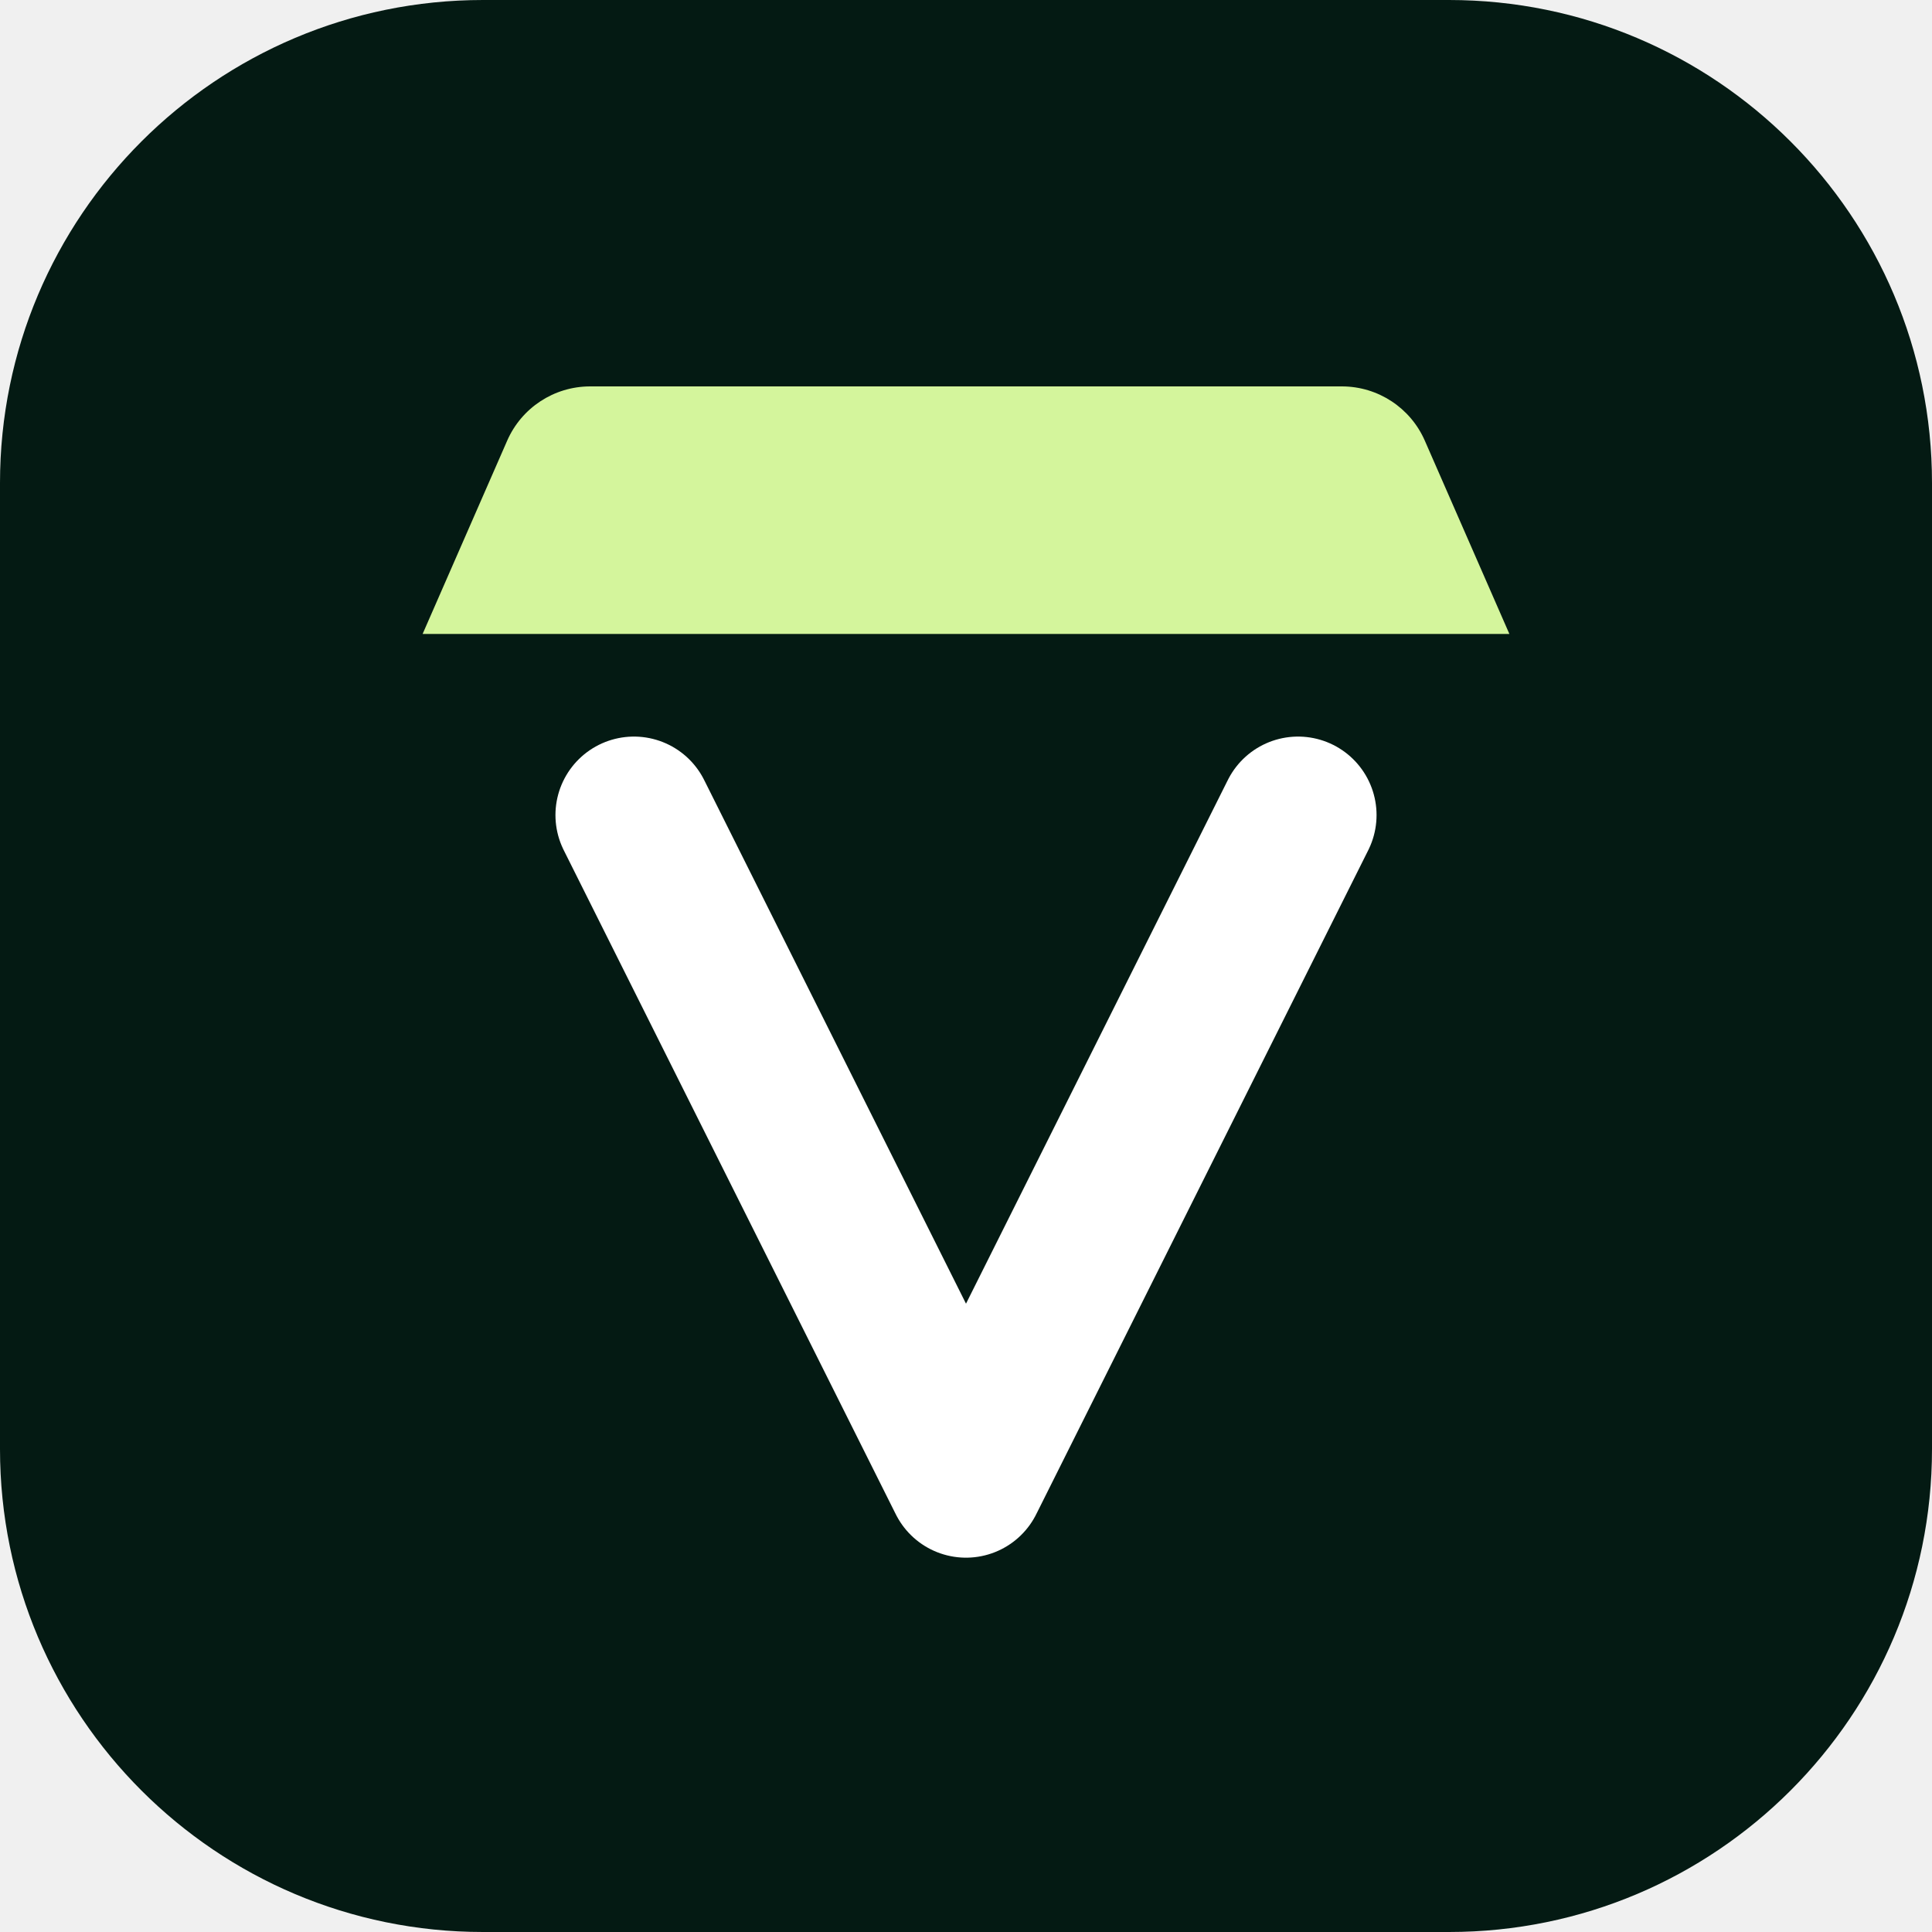
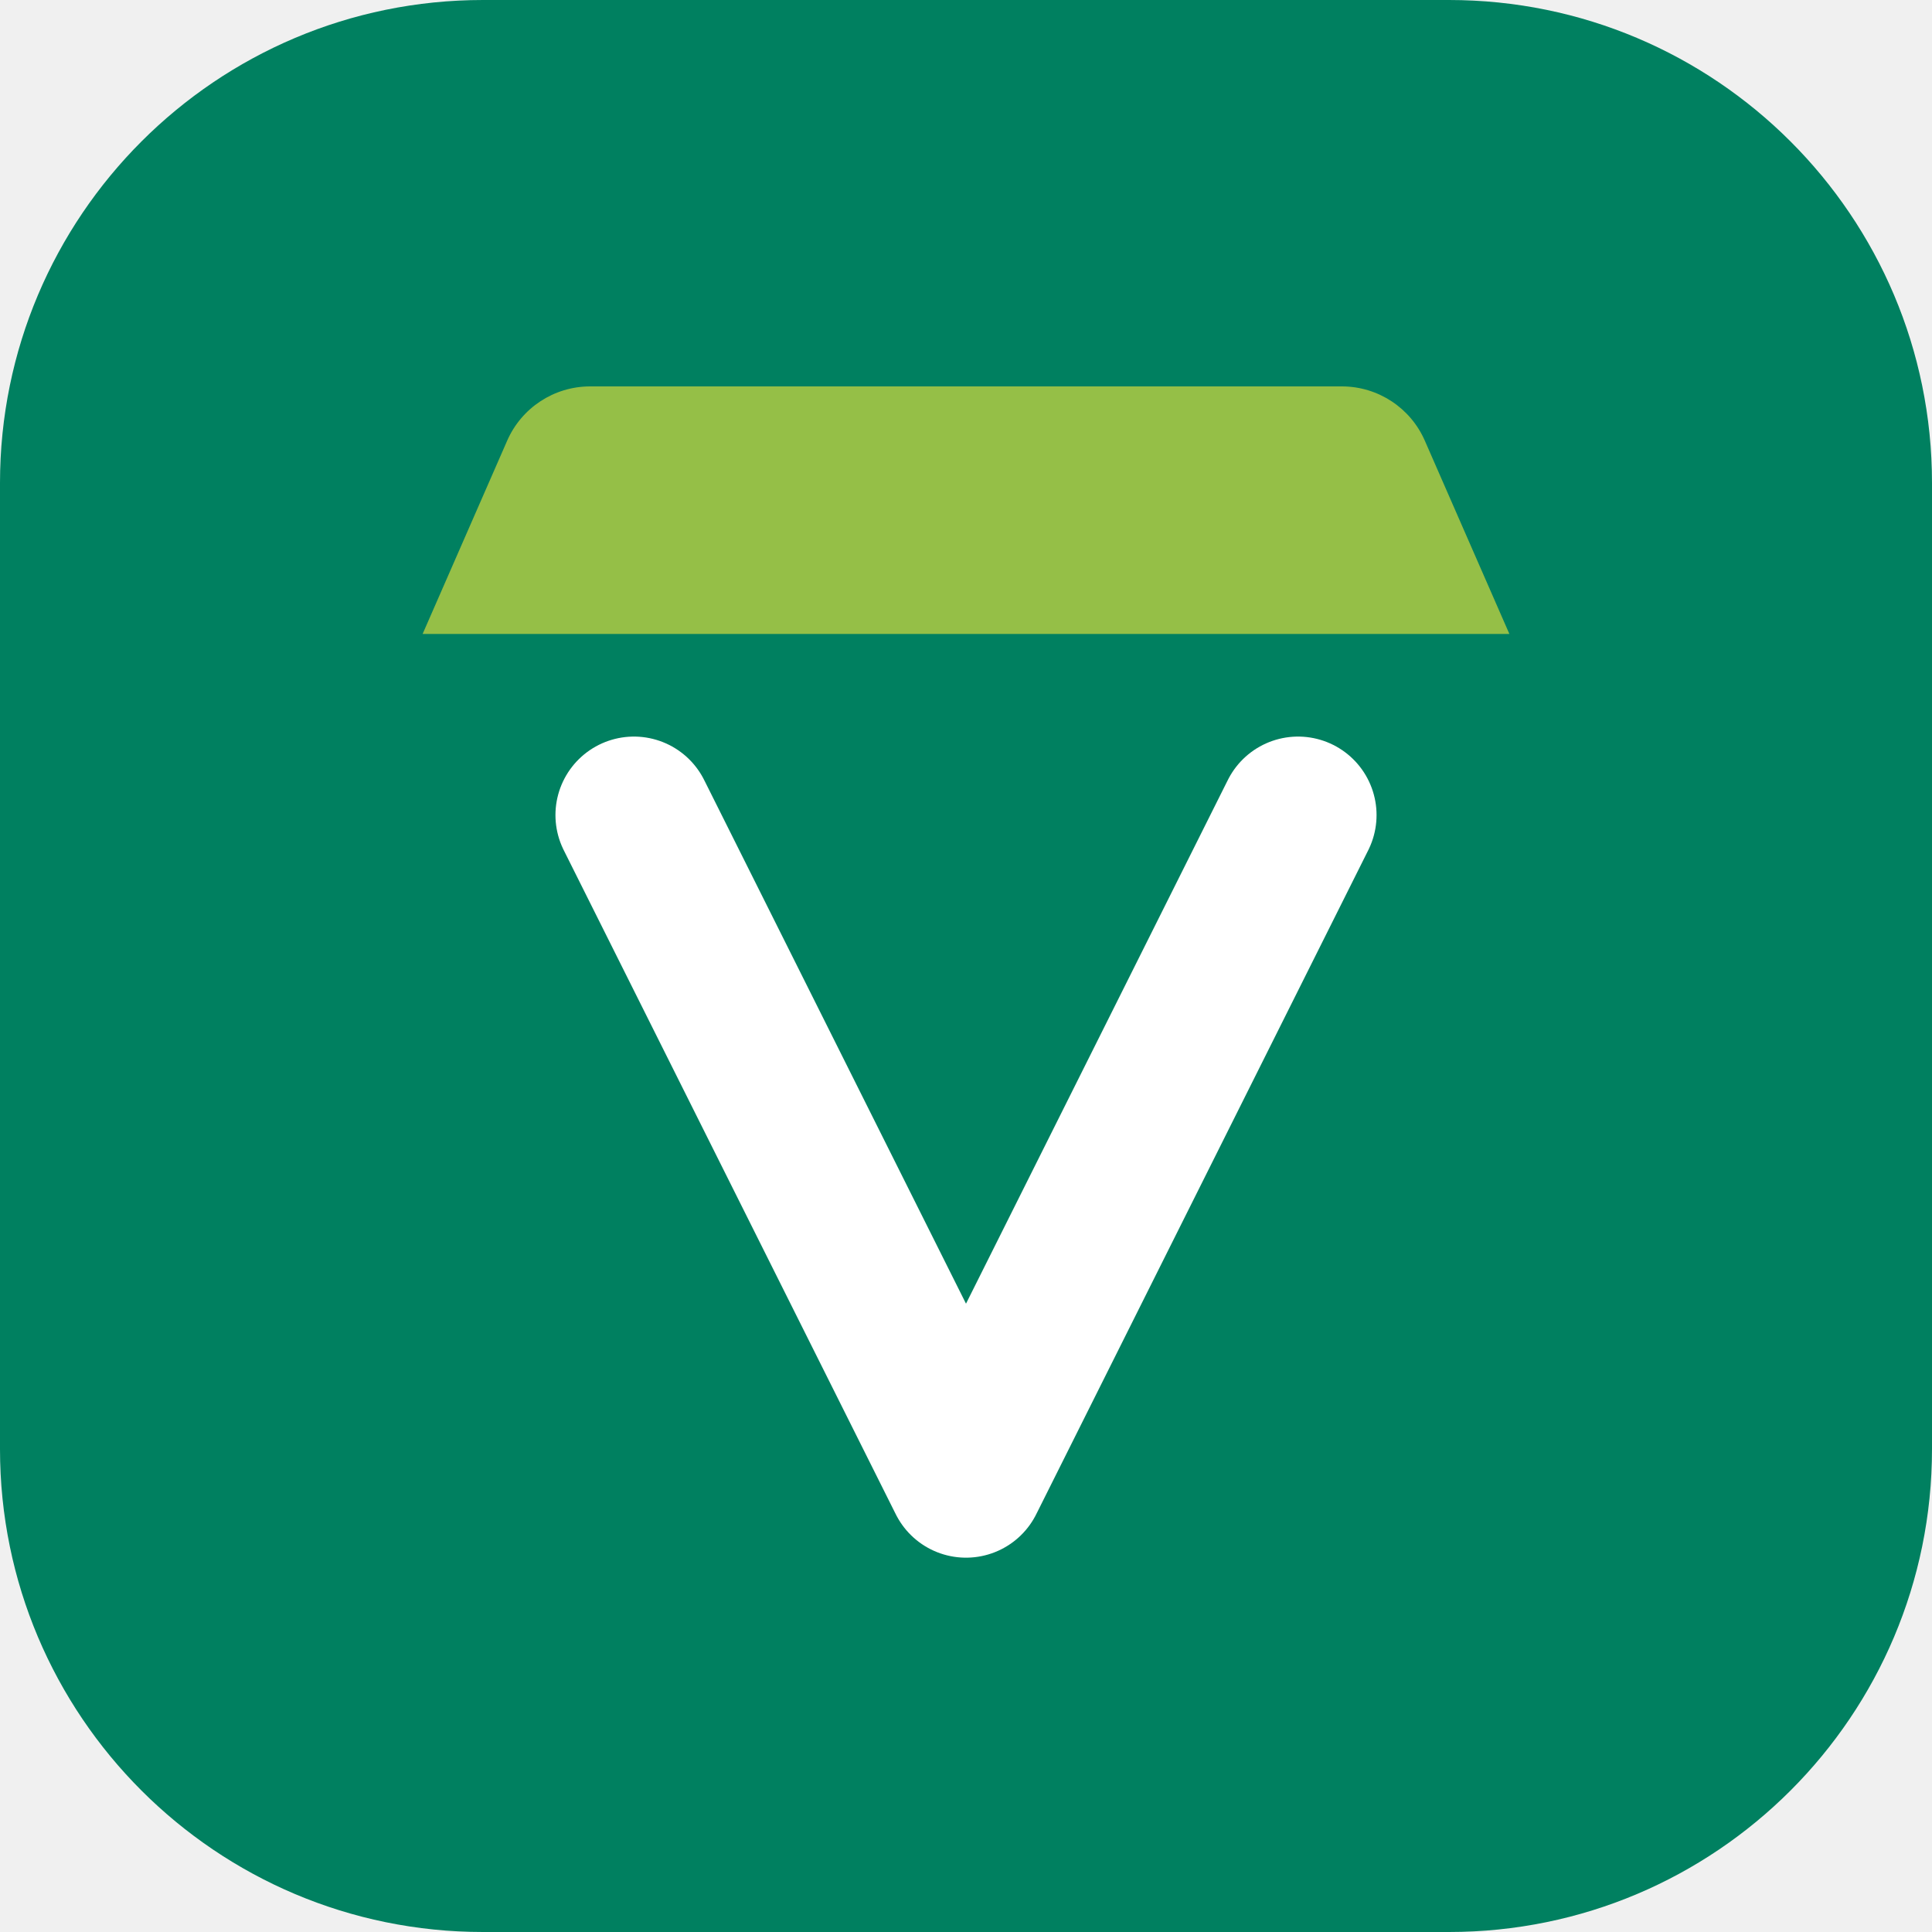
<svg xmlns="http://www.w3.org/2000/svg" viewBox="0 0 32 32">
-   <rect width="32" height="32" rx="8" fill="#041a13" />
-   <path d="M7 10.5h18l-1.4-3.2a1.5 1.5 0 0 0-1.37-.9H9.77a1.5 1.5 0 0 0-1.37.9L7 10.5Z" fill="#d4f59c" />
+   <rect width="32" height="32" rx="8" fill="#008060" />
+   <path d="M7 10.5h18l-1.4-3.2a1.5 1.5 0 0 0-1.37-.9H9.77a1.5 1.5 0 0 0-1.37.9L7 10.5Z" fill="#95bf47" />
  <path d="m10.5 13.5 5.5 11 5.5-11" fill="none" stroke="#fff" stroke-width="2.6" stroke-linecap="round" stroke-linejoin="round" />
</svg>
